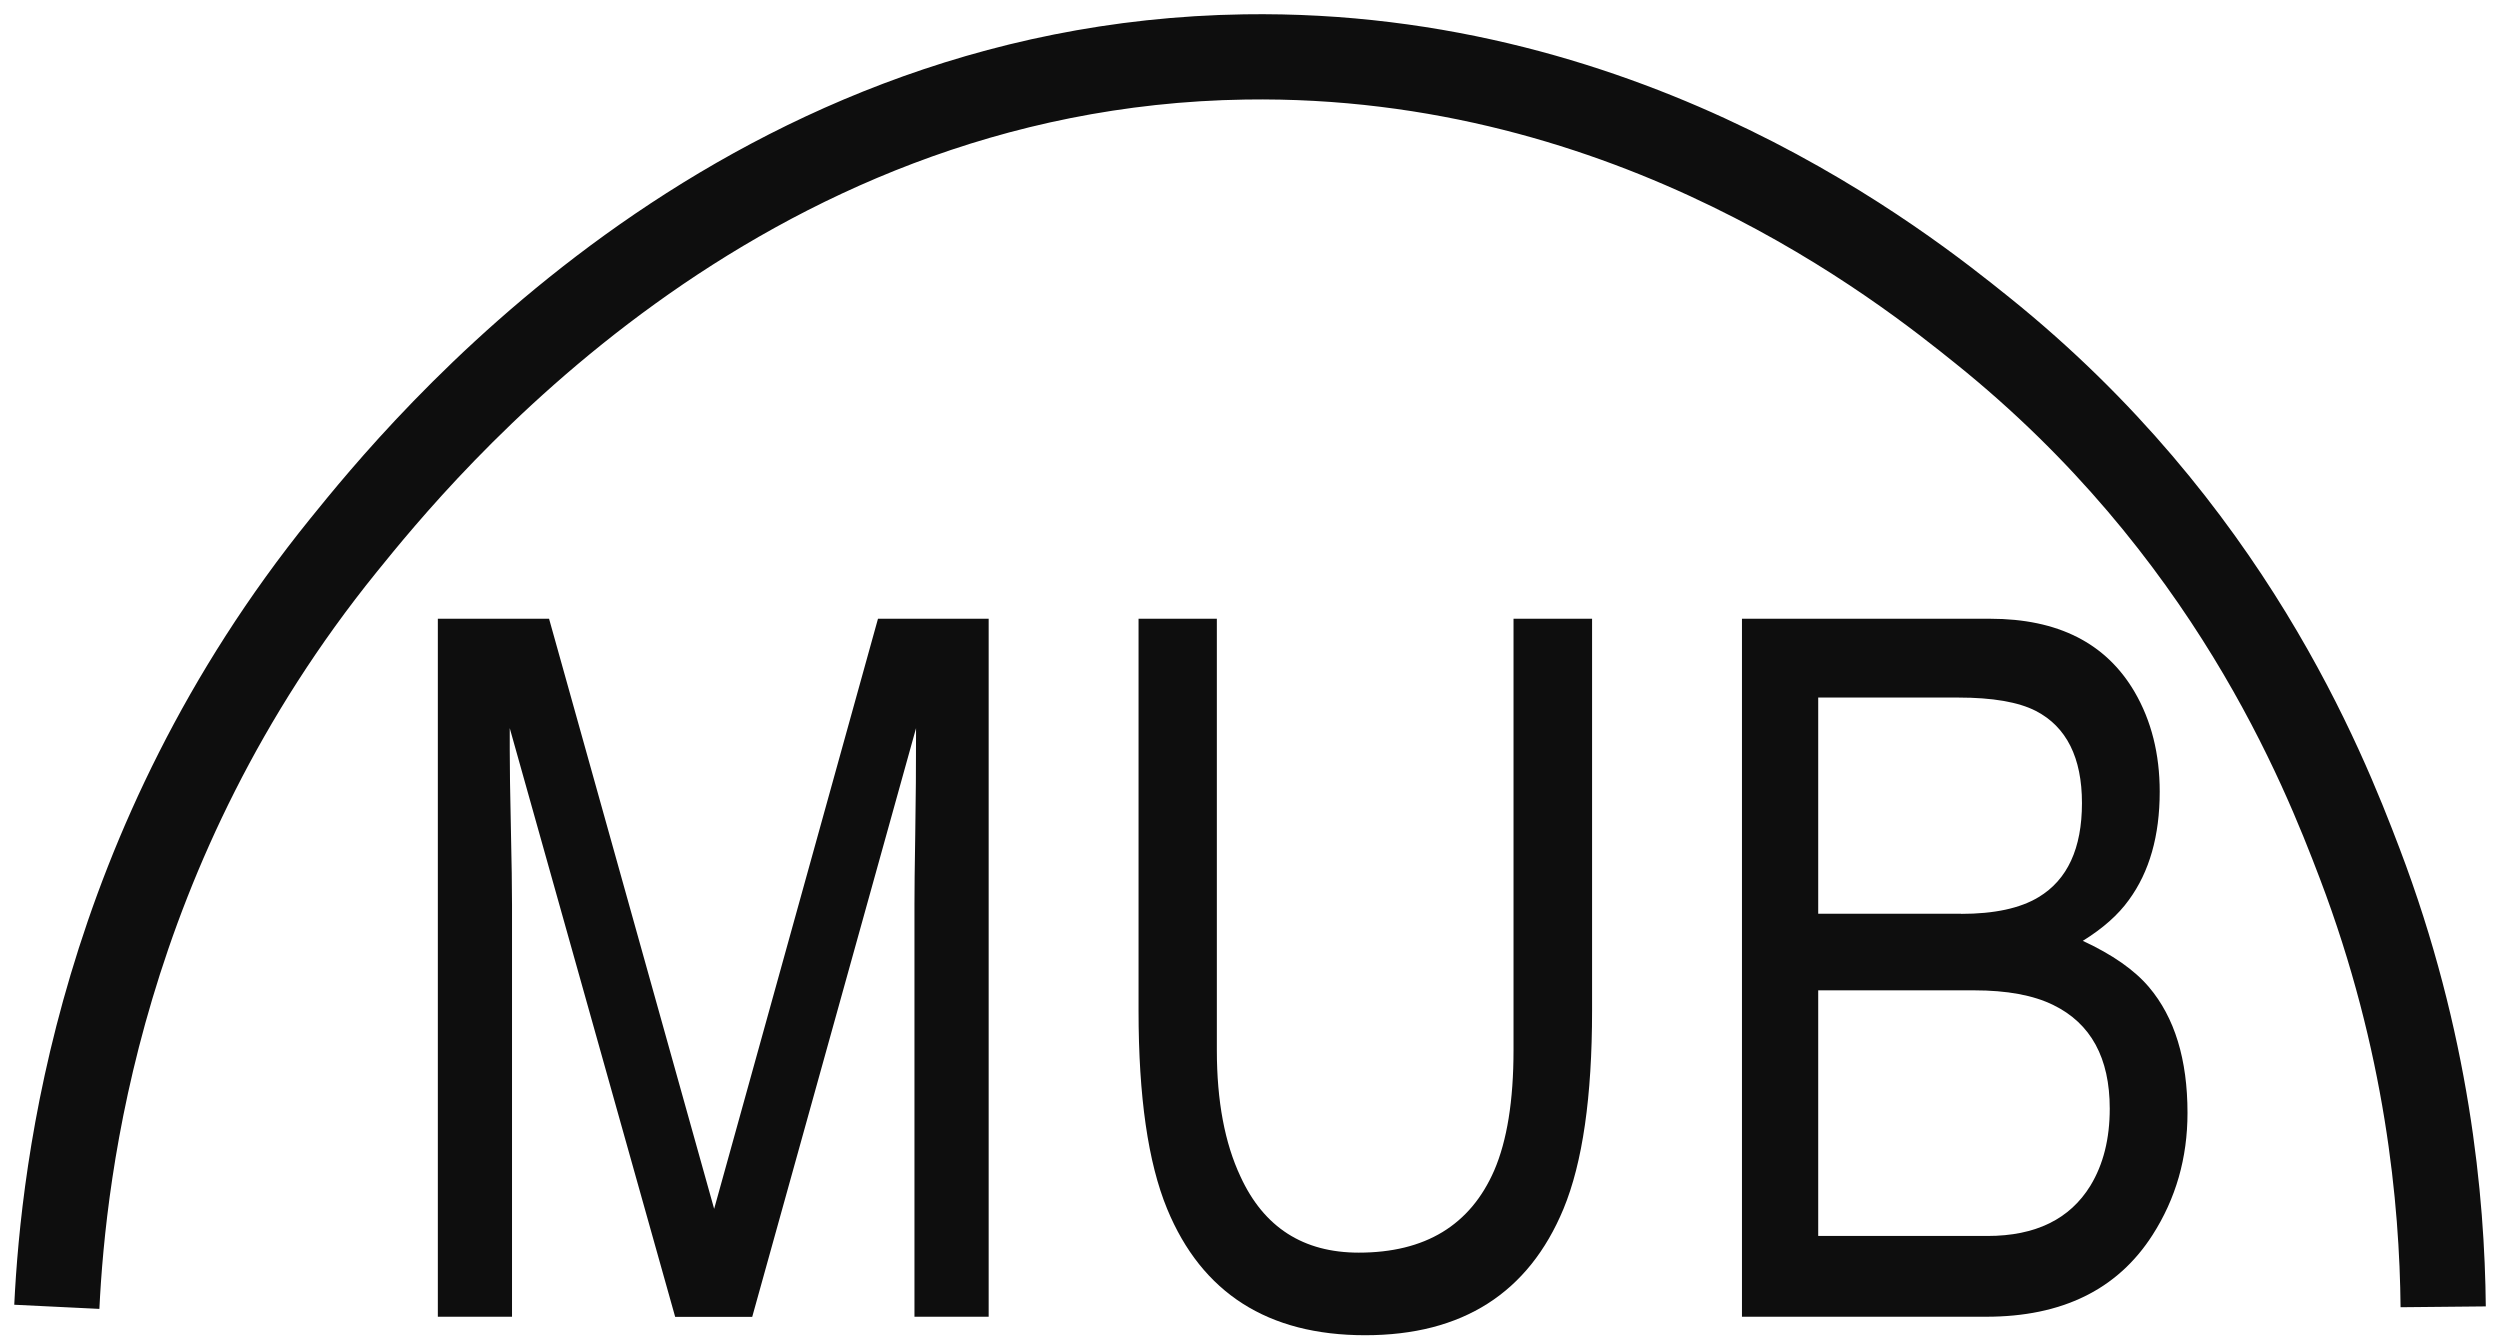
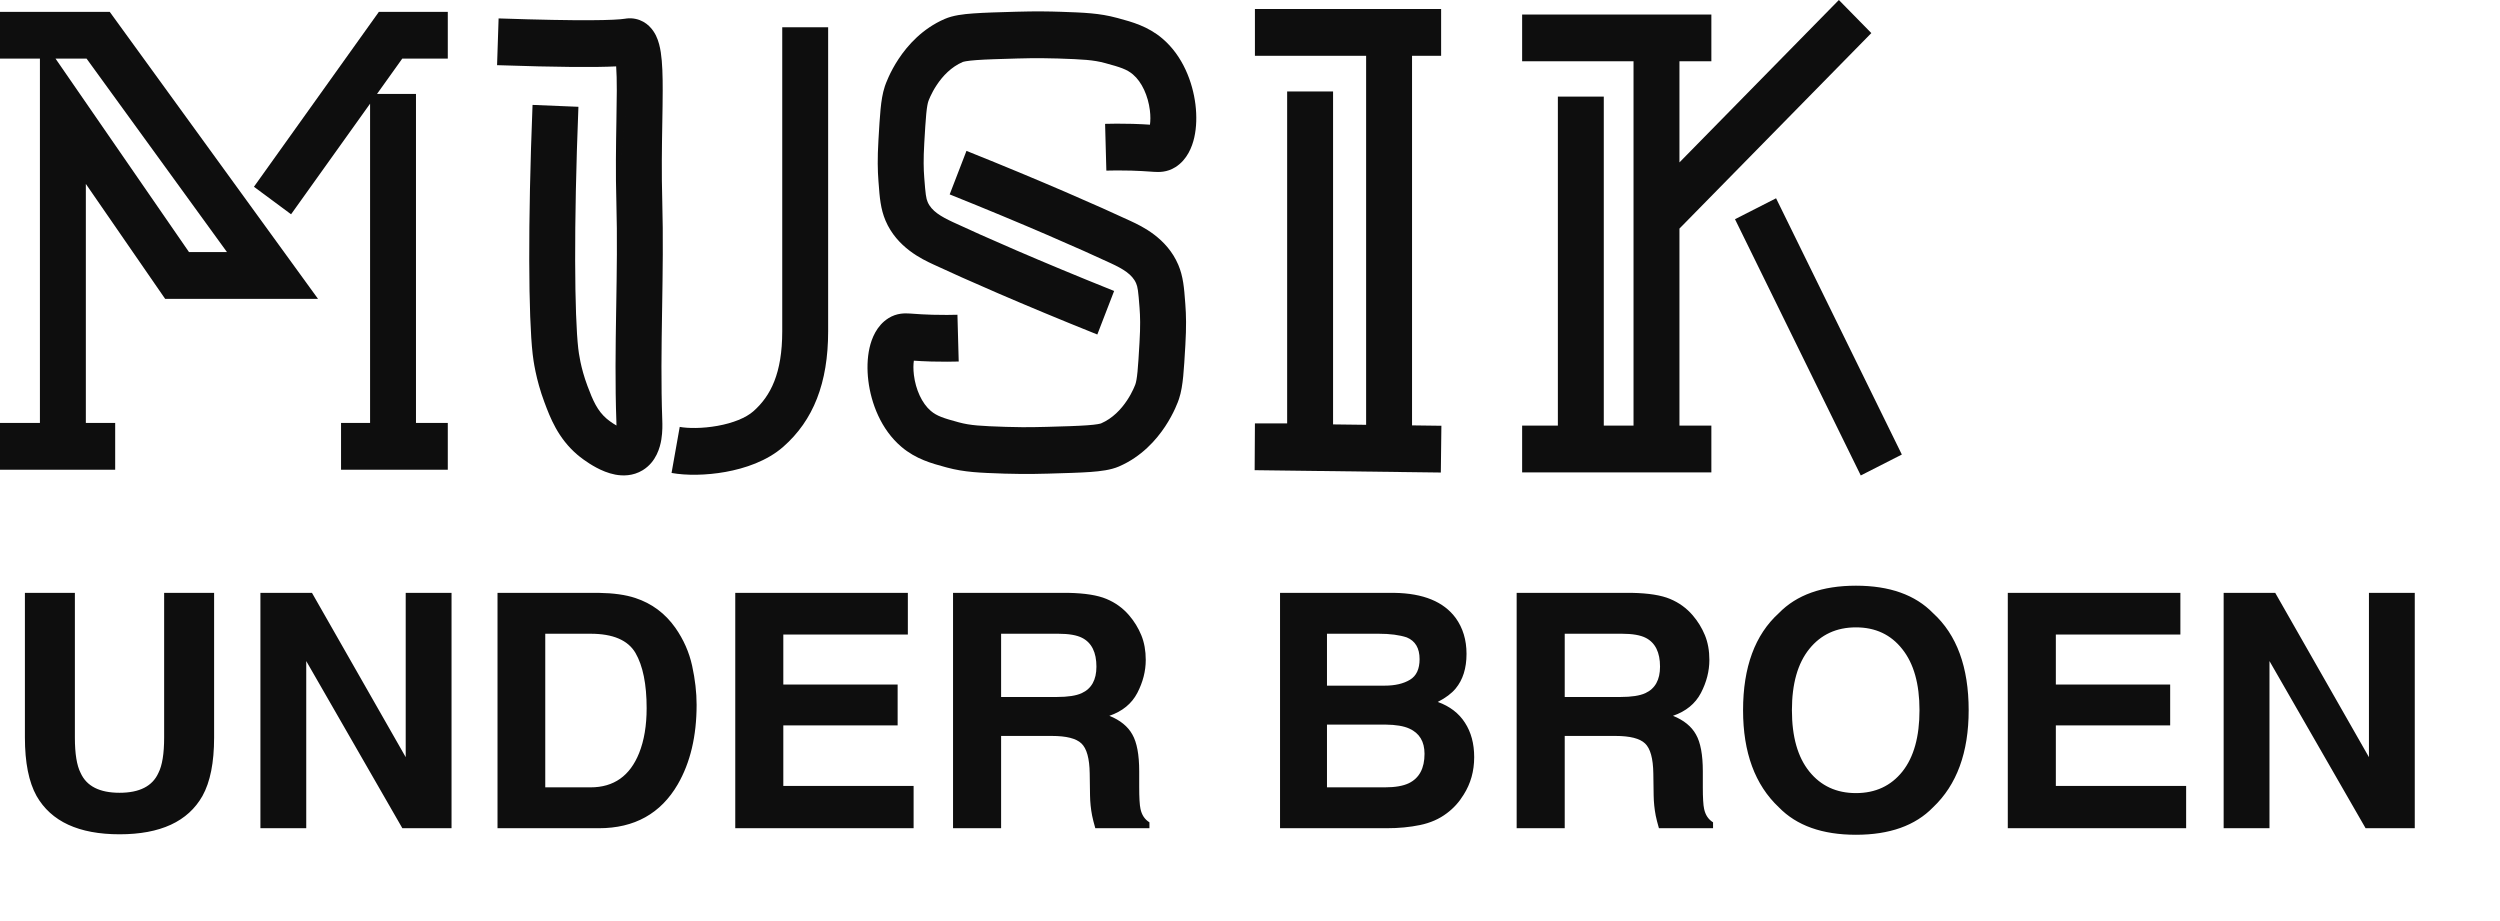
- <svg xmlns="http://www.w3.org/2000/svg" width="88" height="47" viewBox="0 0 88 47" fill="none">
-   <path d="M2 46C2.238 41.119 3.525 29.78 12.094 19.19C14.723 15.942 25.78 2.276 43.82 2.004C57.534 1.798 67.073 9.456 69.777 11.628C78.447 18.592 81.767 26.992 83.058 30.385C85.459 36.692 85.964 42.284 86 46" stroke="#0E0E0E" stroke-width="3" stroke-miterlimit="10" />
-   <path d="M15.408 21.78H19.327L25.138 42.552L30.905 21.78H34.801V46.349H32.189V31.85C32.189 31.346 32.197 30.519 32.217 29.36C32.237 28.2 32.245 26.957 32.245 25.631L26.478 46.354H23.766L17.943 25.631V26.384C17.943 26.986 17.955 27.906 17.983 29.134C18.011 30.363 18.023 31.273 18.023 31.85V46.349H15.412V21.78H15.408Z" fill="#0E0E0E" />
-   <path d="M42.833 21.78V36.969C42.833 38.755 43.111 40.237 43.666 41.417C44.487 43.203 45.876 44.093 47.828 44.093C50.166 44.093 51.755 43.129 52.596 41.201C53.047 40.154 53.276 38.745 53.276 36.969V21.78H56.041V35.579C56.041 38.603 55.707 40.927 55.035 42.552C53.804 45.517 51.474 47 48.053 47C44.632 47 42.306 45.517 41.083 42.552C40.411 40.922 40.077 38.598 40.077 35.579V21.78H42.841H42.833Z" fill="#0E0E0E" />
-   <path d="M61.317 21.78H70.054C72.436 21.78 74.131 22.636 75.137 24.354C75.728 25.367 76.022 26.541 76.022 27.867C76.022 29.418 75.66 30.691 74.936 31.679C74.561 32.203 74.018 32.682 73.314 33.118C74.348 33.597 75.125 34.136 75.64 34.742C76.549 35.814 77 37.292 77 39.176C77 40.761 76.59 42.19 75.769 43.472C74.541 45.39 72.589 46.349 69.913 46.349H61.317V21.78ZM69.032 32.168C70.199 32.168 71.108 31.973 71.756 31.581C72.774 30.97 73.285 29.864 73.285 28.268C73.285 26.673 72.742 25.582 71.66 25.024C71.048 24.711 70.138 24.554 68.935 24.554H64.001V32.163H69.032V32.168ZM69.957 43.506C71.652 43.506 72.859 42.914 73.583 41.735C74.038 40.986 74.263 40.086 74.263 39.024C74.263 37.238 73.599 36.024 72.279 35.378C71.575 35.031 70.646 34.86 69.487 34.86H64.001V43.506H69.957Z" fill="#0E0E0E" />
+ <svg xmlns="http://www.w3.org/2000/svg" width="163" height="60" viewBox="0 0 163 60" fill="none">
+   <path fill-rule="evenodd" clip-rule="evenodd" d="M0 3.822H2.603V27.575H0V30.625H2.603V30.625H6.502V30.625H7.51V27.575H5.597V11.992L10.768 19.486H20.735L7.154 0.772H0V3.822ZM12.323 16.436L3.62 3.822H5.645L14.799 16.436H12.323ZM24.703 0.772H29.196V3.822H26.227L24.581 6.126H27.122V27.575H29.196V30.625H22.236V27.575H24.129V6.76L18.978 13.971L16.557 12.177L24.703 0.772Z" fill="#0E0E0E" />
+   <path fill-rule="evenodd" clip-rule="evenodd" d="M69.065 0.766C68.501 0.747 67.578 0.726 66.242 0.765C65.079 0.798 64.159 0.824 63.459 0.875C62.804 0.922 62.14 1 61.6 1.234L61.599 1.234C60.141 1.865 59.179 2.953 58.594 3.835C58.011 4.714 57.741 5.479 57.69 5.633C57.539 6.092 57.465 6.587 57.413 7.119C57.362 7.636 57.325 8.283 57.278 9.078L57.273 9.161C57.205 10.331 57.221 11.116 57.275 11.807L57.286 11.947C57.353 12.849 57.41 13.617 57.736 14.382L57.736 14.383C58.481 16.137 60.13 16.904 60.833 17.231L60.878 17.252C62.877 18.184 66.624 19.838 71.545 21.81L72.641 18.971C67.763 17.017 64.068 15.385 62.124 14.479C61.351 14.118 60.733 13.759 60.483 13.171L60.483 13.17C60.381 12.932 60.345 12.696 60.26 11.572L60.26 11.569L60.26 11.567C60.218 11.034 60.201 10.391 60.262 9.342L60.263 9.32C60.313 8.47 60.348 7.877 60.392 7.421C60.437 6.959 60.485 6.735 60.528 6.606L60.529 6.604L60.529 6.601C60.529 6.602 60.529 6.602 60.53 6.6C60.54 6.571 60.707 6.098 61.075 5.543C61.465 4.954 62.021 4.365 62.769 4.042L62.77 4.041C62.769 4.042 62.769 4.042 62.77 4.041C62.777 4.039 62.836 4.018 62.984 3.992C63.145 3.965 63.366 3.939 63.672 3.917C64.291 3.872 65.135 3.848 66.326 3.814L66.327 3.814L66.328 3.814C67.587 3.777 68.446 3.797 68.969 3.814C70.623 3.871 71.277 3.903 72.05 4.112C73.04 4.38 73.475 4.519 73.866 4.852L73.868 4.853L73.869 4.855C74.451 5.347 74.855 6.247 74.972 7.193C75.019 7.567 75.011 7.889 74.977 8.13C74.702 8.111 74.324 8.089 73.844 8.075L73.843 8.075C73.069 8.053 72.442 8.064 72.052 8.075L72.134 11.124C72.489 11.114 73.057 11.104 73.759 11.124C74.311 11.14 74.657 11.165 74.933 11.184L74.933 11.184C75.04 11.192 75.136 11.199 75.23 11.204C75.55 11.223 76.079 11.249 76.638 10.897L76.64 10.896L76.641 10.895C77.408 10.41 77.728 9.574 77.866 8.966C78.018 8.297 78.033 7.546 77.943 6.812C77.765 5.375 77.13 3.651 75.785 2.511C74.845 1.711 73.796 1.428 72.935 1.195L72.82 1.164L72.819 1.164L72.818 1.164C71.675 0.855 70.682 0.821 69.139 0.768L69.067 0.766L69.065 0.766ZM74.889 8.467C74.888 8.466 74.89 8.463 74.894 8.456C74.891 8.464 74.889 8.467 74.889 8.467ZM65.494 30.881C66.058 30.899 66.981 30.921 68.317 30.881C69.48 30.848 70.401 30.822 71.1 30.772C71.755 30.724 72.42 30.646 72.959 30.413L72.96 30.412C74.418 29.782 75.38 28.694 75.965 27.811C76.548 26.932 76.818 26.168 76.869 26.013C77.021 25.555 77.094 25.06 77.146 24.528C77.197 24.01 77.235 23.364 77.281 22.568L77.281 22.568L77.286 22.485C77.354 21.315 77.338 20.531 77.284 19.84L77.273 19.699C77.206 18.797 77.149 18.03 76.824 17.264L76.823 17.263C76.078 15.509 74.429 14.742 73.726 14.415L73.681 14.394C71.682 13.463 67.936 11.809 63.014 9.837L61.919 12.675C66.796 14.63 70.492 16.262 72.436 17.168C73.209 17.528 73.826 17.887 74.076 18.475L74.076 18.476C74.178 18.715 74.215 18.951 74.299 20.075L74.299 20.077L74.299 20.079C74.341 20.613 74.359 21.255 74.297 22.304L74.296 22.327L74.296 22.327C74.246 23.176 74.212 23.769 74.167 24.225C74.122 24.688 74.074 24.911 74.032 25.04L74.031 25.043L74.03 25.045C74.03 25.044 74.03 25.045 74.03 25.046L74.03 25.046C74.019 25.075 73.853 25.549 73.484 26.104C73.094 26.692 72.539 27.281 71.79 27.605L71.789 27.605C71.79 27.605 71.79 27.605 71.789 27.605C71.782 27.608 71.723 27.629 71.576 27.654C71.415 27.682 71.194 27.707 70.887 27.729C70.268 27.774 69.424 27.799 68.234 27.832L68.233 27.832L68.231 27.832C66.973 27.869 66.113 27.849 65.59 27.832C63.936 27.776 63.282 27.743 62.509 27.535C61.52 27.266 61.084 27.127 60.693 26.794L60.691 26.793L60.69 26.792C60.109 26.299 59.704 25.4 59.587 24.453C59.541 24.08 59.548 23.757 59.583 23.516C59.857 23.535 60.235 23.557 60.716 23.571L60.716 23.571C61.49 23.593 62.117 23.582 62.508 23.571L62.425 20.522C62.071 20.532 61.502 20.542 60.8 20.522C60.248 20.507 59.903 20.482 59.626 20.462L59.626 20.462C59.519 20.454 59.423 20.447 59.329 20.442C59.009 20.424 58.481 20.397 57.922 20.749L57.92 20.75L57.918 20.752C57.152 21.236 56.831 22.072 56.693 22.681C56.542 23.349 56.526 24.101 56.617 24.835C56.794 26.271 57.43 27.996 58.775 29.136C59.714 29.935 60.763 30.218 61.624 30.451L61.739 30.482L61.74 30.483L61.741 30.483C62.884 30.791 63.878 30.825 65.42 30.878L65.493 30.881L65.494 30.881ZM59.671 23.18C59.671 23.18 59.669 23.184 59.665 23.19C59.669 23.183 59.67 23.18 59.671 23.18Z" fill="#0E0E0E" />
+   <path fill-rule="evenodd" clip-rule="evenodd" d="M81.821 3.638V0.588H93.961V3.638H92.065V27.735L93.979 27.76L93.942 30.809L81.803 30.656L81.821 27.606H83.922V5.962H86.916V27.671L89.071 27.698V3.638H81.821Z" fill="#0E0E0E" />
+   <path fill-rule="evenodd" clip-rule="evenodd" d="M109.5 27.749V14.903L122.011 2.157L119.894 0L109.5 10.589V3.996H111.581V0.946H99.243V3.996H106.506V27.749H104.567V6.3H101.573V27.749H99.243V30.799H111.581V27.749H109.5ZM113.122 14.292L121.322 31L124 29.636L115.8 12.928L113.122 14.292Z" fill="#0E0E0E" />
+   <path fill-rule="evenodd" clip-rule="evenodd" d="M42.767 2.316C42.588 1.953 42.194 1.393 41.445 1.233C41.073 1.152 40.745 1.222 40.789 1.215L40.777 1.217L40.766 1.219C40.123 1.323 38.006 1.387 32.509 1.201L32.409 4.249C36.428 4.385 38.811 4.397 40.174 4.328C40.203 4.726 40.216 5.25 40.215 5.912C40.214 6.477 40.203 7.129 40.19 7.845L40.19 7.845V7.845C40.164 9.405 40.132 11.272 40.188 13.211L41.445 1.233L40.188 13.212C40.251 15.456 40.215 17.706 40.178 19.996L40.178 19.996L40.173 20.279C40.135 22.653 40.101 25.07 40.188 27.493L40.188 27.495L40.188 27.497C40.191 27.576 40.194 27.657 40.194 27.744C40.044 27.659 39.902 27.564 39.785 27.479C39.661 27.39 39.582 27.324 39.572 27.316C39.571 27.315 39.571 27.315 39.572 27.316L39.57 27.314L39.569 27.313C38.946 26.783 38.66 26.119 38.299 25.155L38.299 25.154C37.853 23.964 37.732 22.98 37.705 22.74L37.704 22.739L37.704 22.738C37.46 20.599 37.402 14.808 37.713 6.963L34.722 6.84C34.411 14.665 34.456 20.681 34.73 23.089C34.772 23.456 34.931 24.719 35.502 26.243L35.502 26.243L35.509 26.26C35.864 27.209 36.373 28.567 37.648 29.652C37.733 29.725 38.242 30.148 38.89 30.492C39.214 30.665 39.643 30.855 40.117 30.945C40.586 31.033 41.259 31.051 41.902 30.659L41.904 30.658L41.905 30.657C42.797 30.111 43.038 29.147 43.118 28.664C43.206 28.136 43.188 27.627 43.181 27.415L43.18 27.387L43.18 27.385L43.18 27.383C43.096 25.052 43.129 22.711 43.167 20.328L43.172 20.023C43.208 17.751 43.245 15.439 43.18 13.124L43.18 13.123C43.127 11.25 43.156 9.53 43.182 8.005C43.195 7.261 43.207 6.564 43.208 5.918C43.21 4.978 43.189 4.096 43.084 3.415C43.033 3.082 42.946 2.681 42.767 2.316ZM40.679 27.948C40.68 27.949 40.681 27.949 40.681 27.949C40.681 27.948 40.679 27.948 40.676 27.948C40.677 27.948 40.678 27.948 40.679 27.948ZM53.995 21.601V1.776H51.002V21.601C51.002 24.326 50.257 25.816 49.115 26.819C48.632 27.243 47.796 27.583 46.784 27.765C45.789 27.945 44.849 27.932 44.318 27.834L43.785 30.836C44.733 31.01 46.038 30.998 47.306 30.769C48.558 30.543 50.003 30.066 51.07 29.129C53.029 27.408 53.995 24.976 53.995 21.601Z" fill="#0E0E0E" />
+   <path d="M10.702 48.087V38.655H13.96V48.087C13.96 49.718 13.707 50.988 13.2 51.897C12.256 53.563 10.455 54.396 7.797 54.396C5.139 54.396 3.335 53.563 2.384 51.897C1.877 50.988 1.624 49.718 1.624 48.087V38.655H4.882V48.087C4.882 49.142 5.007 49.912 5.257 50.398C5.646 51.259 6.492 51.689 7.797 51.689C9.095 51.689 9.938 51.259 10.327 50.398C10.577 49.912 10.702 49.142 10.702 48.087ZM29.44 54H26.234L19.967 43.101V54H16.979V38.655H20.341L26.452 49.367V38.655H29.44V54ZM39.048 54H32.438V38.655H39.048C39.999 38.669 40.791 38.78 41.422 38.989C42.498 39.343 43.369 39.991 44.035 40.935C44.569 41.699 44.934 42.525 45.128 43.413C45.322 44.301 45.419 45.148 45.419 45.953C45.419 47.993 45.01 49.721 44.191 51.137C43.081 53.046 41.367 54 39.048 54ZM41.432 42.57C40.94 41.737 39.965 41.32 38.507 41.32H35.551V51.335H38.507C40.02 51.335 41.075 50.589 41.672 49.097C41.998 48.278 42.161 47.303 42.161 46.172C42.161 44.61 41.918 43.409 41.432 42.57ZM58.526 47.296H51.072V51.241H59.567V54H47.939V38.655H59.192V41.373H51.072V44.631H58.526V47.296ZM68.582 47.983H65.272V54H62.138V38.655H69.665C70.74 38.676 71.566 38.808 72.142 39.051C72.725 39.294 73.218 39.651 73.621 40.123C73.954 40.512 74.218 40.942 74.412 41.414C74.606 41.886 74.703 42.424 74.703 43.028C74.703 43.756 74.519 44.475 74.151 45.183C73.784 45.883 73.177 46.38 72.33 46.671C73.038 46.956 73.537 47.362 73.829 47.889C74.127 48.41 74.276 49.208 74.276 50.284V51.314C74.276 52.015 74.304 52.49 74.36 52.74C74.443 53.136 74.637 53.427 74.943 53.615V54H71.414C71.317 53.66 71.247 53.386 71.206 53.178C71.122 52.747 71.077 52.307 71.07 51.855L71.049 50.429C71.035 49.451 70.855 48.798 70.508 48.472C70.168 48.146 69.526 47.983 68.582 47.983ZM70.529 45.193C71.167 44.901 71.487 44.325 71.487 43.465C71.487 42.535 71.178 41.91 70.56 41.591C70.213 41.411 69.692 41.32 68.999 41.32H65.272V45.443H68.905C69.627 45.443 70.168 45.36 70.529 45.193ZM90.412 54H83.458V38.655H90.912C92.793 38.683 94.125 39.228 94.909 40.29C95.381 40.942 95.617 41.723 95.617 42.632C95.617 43.569 95.381 44.322 94.909 44.891C94.646 45.21 94.257 45.502 93.743 45.766C94.528 46.05 95.118 46.501 95.513 47.119C95.916 47.737 96.117 48.486 96.117 49.367C96.117 50.277 95.888 51.092 95.43 51.814C95.138 52.293 94.774 52.695 94.337 53.021C93.844 53.396 93.261 53.653 92.588 53.792C91.922 53.931 91.196 54 90.412 54ZM90.339 47.244H86.519V51.335H90.287C90.96 51.335 91.484 51.245 91.859 51.064C92.539 50.731 92.879 50.093 92.879 49.149C92.879 48.351 92.55 47.803 91.89 47.504C91.523 47.337 91.006 47.251 90.339 47.244ZM91.932 44.319C92.349 44.069 92.557 43.621 92.557 42.976C92.557 42.261 92.279 41.789 91.724 41.56C91.245 41.4 90.634 41.32 89.892 41.32H86.519V44.704H90.287C90.96 44.704 91.509 44.575 91.932 44.319ZM105.33 47.983H102.02V54H98.886V38.655H106.413C107.488 38.676 108.314 38.808 108.89 39.051C109.473 39.294 109.966 39.651 110.368 40.123C110.702 40.512 110.965 40.942 111.16 41.414C111.354 41.886 111.451 42.424 111.451 43.028C111.451 43.756 111.267 44.475 110.899 45.183C110.532 45.883 109.924 46.38 109.078 46.671C109.786 46.956 110.285 47.362 110.577 47.889C110.875 48.41 111.024 49.208 111.024 50.284V51.314C111.024 52.015 111.052 52.49 111.108 52.74C111.191 53.136 111.385 53.427 111.691 53.615V54H108.162C108.064 53.66 107.995 53.386 107.953 53.178C107.87 52.747 107.825 52.307 107.818 51.855L107.797 50.429C107.783 49.451 107.603 48.798 107.256 48.472C106.916 48.146 106.274 47.983 105.33 47.983ZM107.277 45.193C107.915 44.901 108.234 44.325 108.234 43.465C108.234 42.535 107.926 41.91 107.308 41.591C106.961 41.411 106.44 41.32 105.746 41.32H102.02V45.443H105.653C106.374 45.443 106.916 45.36 107.277 45.193ZM121.008 54.427C118.815 54.427 117.139 53.83 115.98 52.636C114.425 51.172 113.648 49.062 113.648 46.307C113.648 43.496 114.425 41.386 115.98 39.977C117.139 38.784 118.815 38.187 121.008 38.187C123.201 38.187 124.877 38.784 126.036 39.977C127.583 41.386 128.357 43.496 128.357 46.307C128.357 49.062 127.583 51.172 126.036 52.636C124.877 53.83 123.201 54.427 121.008 54.427ZM124.037 50.304C124.78 49.367 125.151 48.035 125.151 46.307C125.151 44.586 124.776 43.257 124.027 42.32C123.284 41.376 122.278 40.904 121.008 40.904C119.738 40.904 118.724 41.373 117.968 42.309C117.211 43.246 116.833 44.579 116.833 46.307C116.833 48.035 117.211 49.367 117.968 50.304C118.724 51.241 119.738 51.71 121.008 51.71C122.278 51.71 123.287 51.241 124.037 50.304ZM141.495 47.296H134.041V51.241H142.536V54H130.908V38.655H142.161V41.373H134.041V44.631H141.495V47.296ZM157.443 54H154.237L147.97 43.101V54H144.982V38.655H148.345L154.455 49.367V38.655H157.443V54Z" fill="#0E0E0E" />
</svg>
